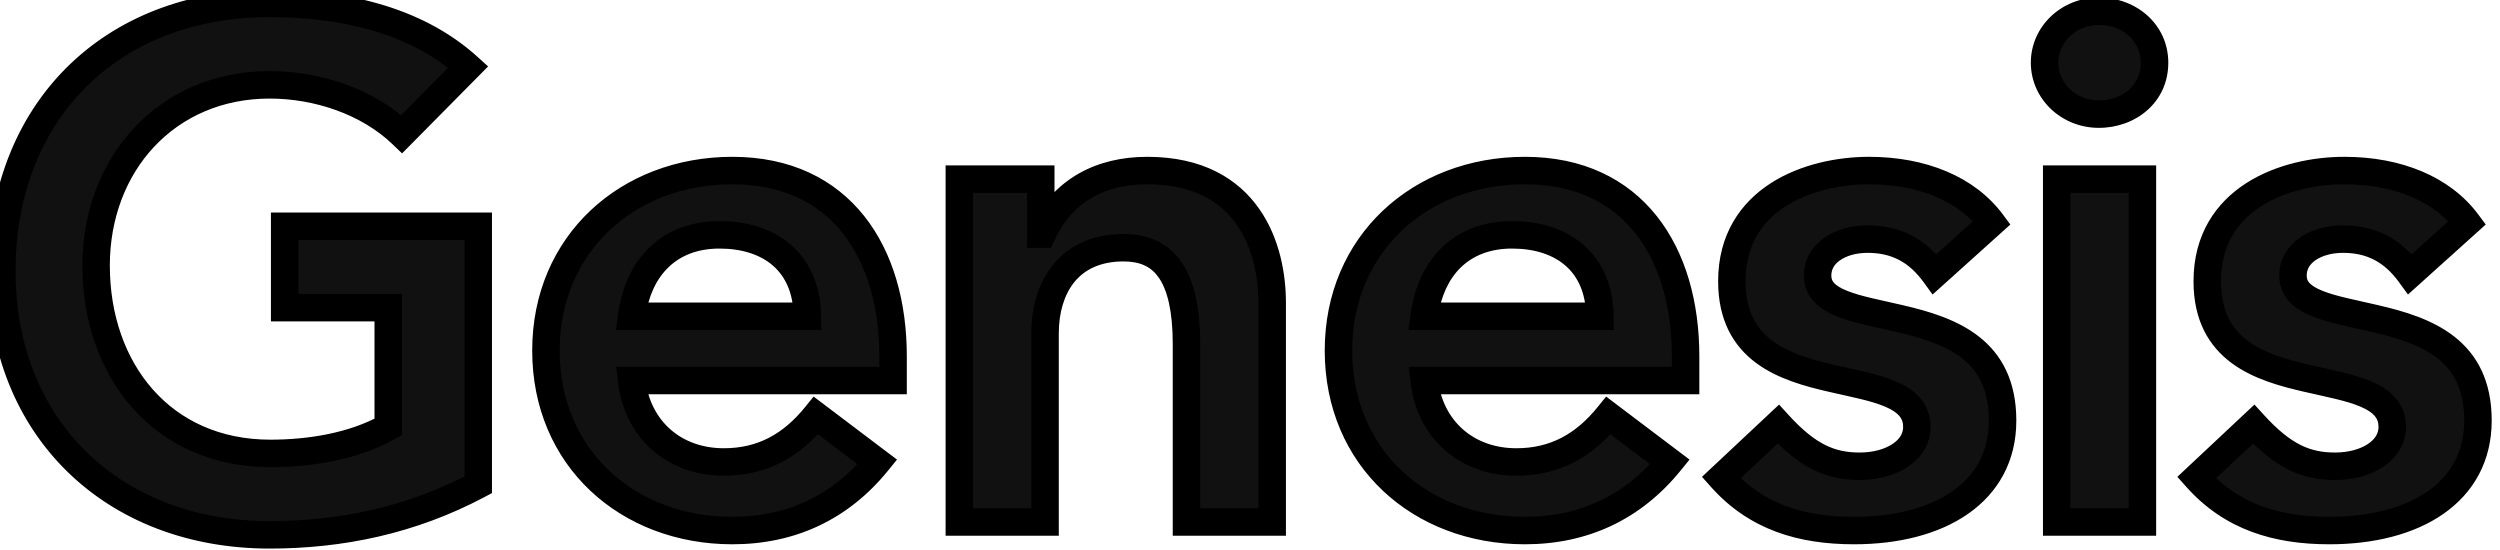
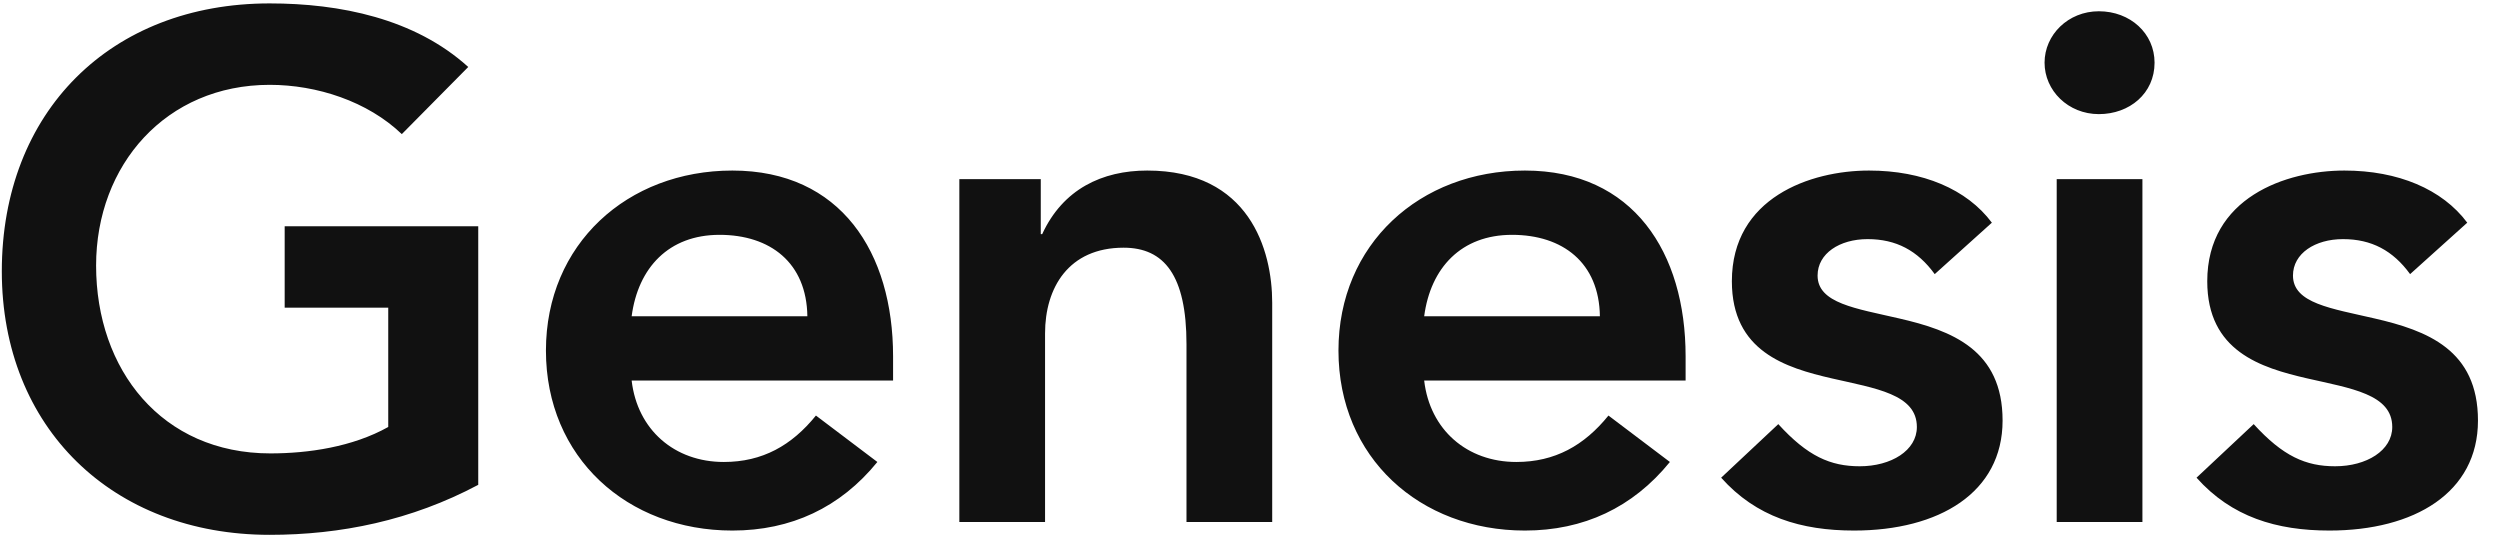
<svg xmlns="http://www.w3.org/2000/svg" width="91" height="20" viewBox="0 0 91 20" fill="none">
  <path fill-rule="evenodd" clip-rule="evenodd" d="M9.816 0.124C12.364 0.124 15.094 0.67 17.044 2.438L14.626 4.882C13.378 3.686 11.532 3.088 9.816 3.088C6.046 3.088 3.498 6 3.498 9.666C3.498 13.462 5.89 16.504 9.842 16.504C11.22 16.504 12.832 16.27 14.132 15.542V11.2H10.362V8.236H17.408V17.648C14.964 18.948 12.39 19.468 9.816 19.468C4.096 19.468 0.066 15.568 0.066 9.874C0.066 4.076 4.018 0.124 9.816 0.124ZM26.658 6.208C30.61 6.208 32.508 9.198 32.508 12.968V13.852H22.992C23.2 15.646 24.552 16.816 26.346 16.816C27.75 16.816 28.816 16.218 29.7 15.126L31.936 16.816C30.584 18.48 28.79 19.312 26.658 19.312C22.836 19.312 19.872 16.66 19.872 12.76C19.872 8.886 22.836 6.208 26.658 6.208ZM22.992 11.512H29.388C29.362 9.562 28.036 8.548 26.19 8.548C24.344 8.548 23.226 9.744 22.992 11.512ZM41.758 6.208C45.476 6.208 46.308 9.094 46.308 11.018V19H43.188V12.526C43.188 10.03 42.382 9.016 40.9 9.016C38.898 9.016 38.04 10.472 38.04 12.136V19H34.92V6.52H37.884V8.522H37.936C38.69 6.884 40.12 6.208 41.758 6.208ZM55.506 6.208C59.458 6.208 61.356 9.198 61.356 12.968V13.852H51.84C52.048 15.646 53.4 16.816 55.194 16.816C56.598 16.816 57.664 16.218 58.548 15.126L60.784 16.816C59.432 18.48 57.638 19.312 55.506 19.312C51.684 19.312 48.72 16.66 48.72 12.76C48.72 8.886 51.684 6.208 55.506 6.208ZM51.84 11.512H58.236C58.21 9.562 56.884 8.548 55.038 8.548C53.192 8.548 52.074 9.744 51.84 11.512ZM68.032 6.208C69.982 6.208 71.594 6.884 72.504 8.106L70.424 9.978C69.8 9.12 69.02 8.704 67.98 8.704C66.966 8.704 66.16 9.224 66.16 10.03C66.16 11.044 67.564 11.226 69.124 11.59C71.048 12.032 72.894 12.734 72.894 15.308C72.894 17.934 70.58 19.312 67.486 19.312C65.562 19.312 63.924 18.818 62.65 17.388L64.73 15.438C65.796 16.608 66.628 16.972 67.694 16.972C68.838 16.972 69.774 16.4 69.774 15.542C69.774 14.346 68.266 14.138 66.68 13.774C64.99 13.384 63.04 12.786 63.04 10.238C63.04 7.196 65.9 6.208 68.032 6.208ZM76.398 0.41C77.542 0.41 78.426 1.216 78.426 2.282C78.426 3.4 77.516 4.154 76.398 4.154C75.28 4.154 74.422 3.296 74.422 2.282C74.422 1.268 75.28 0.41 76.398 0.41ZM74.864 6.52H77.984V19H74.864V6.52ZM85.336 6.208C87.286 6.208 88.898 6.884 89.808 8.106L87.728 9.978C87.104 9.12 86.324 8.704 85.284 8.704C84.27 8.704 83.464 9.224 83.464 10.03C83.464 11.044 84.868 11.226 86.428 11.59C88.352 12.032 90.198 12.734 90.198 15.308C90.198 17.934 87.884 19.312 84.79 19.312C82.866 19.312 81.228 18.818 79.954 17.388L82.034 15.438C83.1 16.608 83.932 16.972 84.998 16.972C86.142 16.972 87.078 16.4 87.078 15.542C87.078 14.346 85.57 14.138 83.984 13.774C82.294 13.384 80.344 12.786 80.344 10.238C80.344 7.196 83.204 6.208 85.336 6.208Z" fill="#111111" />
-   <path d="M17.044 2.438L17.399 2.79L17.767 2.418L17.38 2.068L17.044 2.438ZM14.626 4.882L14.28 5.243L14.635 5.583L14.981 5.234L14.626 4.882ZM14.132 15.542L14.376 15.978L14.632 15.835V15.542H14.132ZM14.132 11.2H14.632V10.7H14.132V11.2ZM10.362 11.2H9.862V11.7H10.362V11.2ZM10.362 8.236V7.736H9.862V8.236H10.362ZM17.408 8.236H17.908V7.736H17.408V8.236ZM17.408 17.648L17.643 18.089L17.908 17.948V17.648H17.408ZM32.508 13.852V14.352H33.008V13.852H32.508ZM22.992 13.852V13.352H22.431L22.495 13.91L22.992 13.852ZM29.7 15.126L30.002 14.727L29.616 14.435L29.311 14.811L29.7 15.126ZM31.936 16.816L32.324 17.131L32.651 16.729L32.237 16.417L31.936 16.816ZM22.992 11.512L22.496 11.446L22.422 12.012H22.992V11.512ZM29.388 11.512V12.012H29.895L29.888 11.505L29.388 11.512ZM46.308 19V19.5H46.808V19H46.308ZM43.188 19H42.688V19.5H43.188V19ZM38.04 19V19.5H38.54V19H38.04ZM34.92 19H34.42V19.5H34.92V19ZM34.92 6.52V6.02H34.42V6.52H34.92ZM37.884 6.52H38.384V6.02H37.884V6.52ZM37.884 8.522H37.384V9.022H37.884V8.522ZM37.936 8.522V9.022H38.256L38.39 8.731L37.936 8.522ZM61.356 13.852V14.352H61.856V13.852H61.356ZM51.84 13.852V13.352H51.279L51.343 13.91L51.84 13.852ZM58.548 15.126L58.849 14.727L58.464 14.435L58.159 14.811L58.548 15.126ZM60.784 16.816L61.172 17.131L61.499 16.729L61.086 16.417L60.784 16.816ZM51.84 11.512L51.344 11.446L51.27 12.012H51.84V11.512ZM58.236 11.512V12.012H58.743L58.736 11.505L58.236 11.512ZM72.504 8.106L72.838 8.478L73.177 8.173L72.905 7.807L72.504 8.106ZM70.424 9.978L70.02 10.272L70.346 10.721L70.758 10.35L70.424 9.978ZM69.124 11.59L69.01 12.077L69.012 12.077L69.124 11.59ZM62.65 17.388L62.308 17.023L61.952 17.357L62.277 17.721L62.65 17.388ZM64.73 15.438L65.1 15.101L64.758 14.726L64.388 15.073L64.73 15.438ZM66.68 13.774L66.568 14.261L66.568 14.261L66.68 13.774ZM74.864 6.52V6.02H74.364V6.52H74.864ZM77.984 6.52H78.484V6.02H77.984V6.52ZM77.984 19V19.5H78.484V19H77.984ZM74.864 19H74.364V19.5H74.864V19ZM89.808 8.106L90.142 8.478L90.481 8.173L90.209 7.807L89.808 8.106ZM87.728 9.978L87.324 10.272L87.65 10.721L88.062 10.35L87.728 9.978ZM86.428 11.59L86.314 12.077L86.316 12.077L86.428 11.59ZM79.954 17.388L79.612 17.023L79.256 17.357L79.581 17.721L79.954 17.388ZM82.034 15.438L82.404 15.101L82.062 14.726L81.692 15.073L82.034 15.438ZM83.984 13.774L83.872 14.261L83.872 14.261L83.984 13.774ZM9.816 0.624C12.31 0.624 14.892 1.161 16.708 2.808L17.38 2.068C15.296 0.179 12.418 -0.376 9.816 -0.376V0.624ZM16.689 2.086L14.271 4.53L14.981 5.234L17.399 2.79L16.689 2.086ZM14.972 4.521C13.613 3.218 11.633 2.588 9.816 2.588V3.588C11.431 3.588 13.143 4.154 14.28 5.243L14.972 4.521ZM9.816 2.588C5.738 2.588 2.998 5.756 2.998 9.666H3.998C3.998 6.244 6.354 3.588 9.816 3.588V2.588ZM2.998 9.666C2.998 11.667 3.629 13.5 4.813 14.84C6.004 16.186 7.728 17.004 9.842 17.004V16.004C8.004 16.004 6.556 15.301 5.563 14.177C4.563 13.047 3.998 11.461 3.998 9.666H2.998ZM9.842 17.004C11.263 17.004 12.972 16.765 14.376 15.978L13.888 15.106C12.692 15.775 11.177 16.004 9.842 16.004V17.004ZM14.632 15.542V11.2H13.632V15.542H14.632ZM14.132 10.7H10.362V11.7H14.132V10.7ZM10.862 11.2V8.236H9.862V11.2H10.862ZM10.362 8.736H17.408V7.736H10.362V8.736ZM16.908 8.236V17.648H17.908V8.236H16.908ZM17.173 17.207C14.812 18.462 12.321 18.968 9.816 18.968V19.968C12.459 19.968 15.116 19.433 17.643 18.089L17.173 17.207ZM9.816 18.968C7.072 18.968 4.765 18.034 3.146 16.449C1.528 14.865 0.566 12.599 0.566 9.874H-0.434C-0.434 12.843 0.619 15.374 2.446 17.163C4.272 18.952 6.84 19.968 9.816 19.968V18.968ZM0.566 9.874C0.566 7.091 1.512 4.786 3.12 3.178C4.728 1.57 7.033 0.624 9.816 0.624V-0.376C6.801 -0.376 4.231 0.654 2.413 2.471C0.596 4.289 -0.434 6.859 -0.434 9.874H0.566ZM26.658 6.708C28.494 6.708 29.807 7.395 30.674 8.485C31.552 9.591 32.008 11.16 32.008 12.968H33.008C33.008 11.006 32.515 9.195 31.456 7.863C30.386 6.516 28.774 5.708 26.658 5.708V6.708ZM32.008 12.968V13.852H33.008V12.968H32.008ZM32.508 13.352H22.992V14.352H32.508V13.352ZM22.495 13.91C22.733 15.962 24.304 17.316 26.346 17.316V16.316C24.8 16.316 23.667 15.33 23.489 13.794L22.495 13.91ZM26.346 17.316C27.924 17.316 29.125 16.631 30.089 15.441L29.311 14.811C28.507 15.805 27.576 16.316 26.346 16.316V17.316ZM29.398 15.525L31.634 17.215L32.237 16.417L30.002 14.727L29.398 15.525ZM31.548 16.501C30.293 18.045 28.643 18.812 26.658 18.812V19.812C28.937 19.812 30.875 18.915 32.324 17.131L31.548 16.501ZM26.658 18.812C23.085 18.812 20.372 16.357 20.372 12.76H19.372C19.372 16.963 22.587 19.812 26.658 19.812V18.812ZM20.372 12.76C20.372 9.188 23.086 6.708 26.658 6.708V5.708C22.586 5.708 19.372 8.584 19.372 12.76H20.372ZM22.992 12.012H29.388V11.012H22.992V12.012ZM29.888 11.505C29.873 10.411 29.489 9.528 28.802 8.923C28.122 8.326 27.201 8.048 26.19 8.048V9.048C27.025 9.048 27.69 9.277 28.141 9.674C28.585 10.064 28.877 10.663 28.888 11.519L29.888 11.505ZM26.19 8.048C25.153 8.048 24.283 8.387 23.64 9.007C23.002 9.622 22.625 10.476 22.496 11.446L23.488 11.578C23.593 10.78 23.892 10.152 24.334 9.727C24.769 9.307 25.381 9.048 26.19 9.048V8.048ZM41.758 6.708C43.466 6.708 44.445 7.36 45.017 8.178C45.61 9.026 45.808 10.114 45.808 11.018H46.808C46.808 9.998 46.59 8.681 45.837 7.605C45.064 6.499 43.768 5.708 41.758 5.708V6.708ZM45.808 11.018V19H46.808V11.018H45.808ZM46.308 18.5H43.188V19.5H46.308V18.5ZM43.688 19V12.526H42.688V19H43.688ZM43.688 12.526C43.688 11.242 43.484 10.242 43.013 9.553C42.514 8.825 41.771 8.516 40.9 8.516V9.516C41.511 9.516 41.912 9.714 42.187 10.117C42.489 10.559 42.688 11.314 42.688 12.526H43.688ZM40.9 8.516C39.765 8.516 38.901 8.935 38.331 9.637C37.774 10.322 37.54 11.226 37.54 12.136H38.54C38.54 11.382 38.735 10.726 39.107 10.267C39.467 9.825 40.033 9.516 40.9 9.516V8.516ZM37.54 12.136V19H38.54V12.136H37.54ZM38.04 18.5H34.92V19.5H38.04V18.5ZM35.42 19V6.52H34.42V19H35.42ZM34.92 7.02H37.884V6.02H34.92V7.02ZM37.384 6.52V8.522H38.384V6.52H37.384ZM37.884 9.022H37.936V8.022H37.884V9.022ZM38.39 8.731C39.046 7.306 40.272 6.708 41.758 6.708V5.708C39.968 5.708 38.334 6.462 37.482 8.313L38.39 8.731ZM55.506 6.708C57.342 6.708 58.655 7.395 59.522 8.485C60.4 9.591 60.856 11.16 60.856 12.968H61.856C61.856 11.006 61.363 9.195 60.304 7.863C59.234 6.516 57.622 5.708 55.506 5.708V6.708ZM60.856 12.968V13.852H61.856V12.968H60.856ZM61.356 13.352H51.84V14.352H61.356V13.352ZM51.343 13.91C51.581 15.962 53.152 17.316 55.194 17.316V16.316C53.648 16.316 52.515 15.33 52.337 13.794L51.343 13.91ZM55.194 17.316C56.772 17.316 57.973 16.631 58.937 15.441L58.159 14.811C57.355 15.805 56.424 16.316 55.194 16.316V17.316ZM58.246 15.525L60.483 17.215L61.086 16.417L58.849 14.727L58.246 15.525ZM60.396 16.501C59.141 18.045 57.491 18.812 55.506 18.812V19.812C57.785 19.812 59.723 18.915 61.172 17.131L60.396 16.501ZM55.506 18.812C51.933 18.812 49.22 16.357 49.22 12.76H48.22C48.22 16.963 51.435 19.812 55.506 19.812V18.812ZM49.22 12.76C49.22 9.188 51.934 6.708 55.506 6.708V5.708C51.434 5.708 48.22 8.584 48.22 12.76H49.22ZM51.84 12.012H58.236V11.012H51.84V12.012ZM58.736 11.505C58.721 10.411 58.337 9.528 57.65 8.923C56.97 8.326 56.049 8.048 55.038 8.048V9.048C55.873 9.048 56.538 9.277 56.989 9.674C57.433 10.064 57.725 10.663 57.736 11.519L58.736 11.505ZM55.038 8.048C54.001 8.048 53.131 8.387 52.487 9.007C51.85 9.622 51.473 10.476 51.344 11.446L52.336 11.578C52.441 10.78 52.74 10.152 53.181 9.727C53.617 9.307 54.229 9.048 55.038 9.048V8.048ZM68.032 6.708C69.876 6.708 71.314 7.346 72.103 8.405L72.905 7.807C71.874 6.422 70.088 5.708 68.032 5.708V6.708ZM72.169 7.734L70.09 9.606L70.758 10.35L72.838 8.478L72.169 7.734ZM70.828 9.684C70.115 8.704 69.189 8.204 67.98 8.204V9.204C68.851 9.204 69.484 9.536 70.02 10.272L70.828 9.684ZM67.98 8.204C67.394 8.204 66.832 8.353 66.402 8.656C65.963 8.965 65.66 9.439 65.66 10.03H66.66C66.66 9.815 66.76 9.626 66.977 9.474C67.204 9.315 67.552 9.204 67.98 9.204V8.204ZM65.66 10.03C65.66 10.415 65.799 10.738 66.04 10.993C66.267 11.234 66.568 11.397 66.872 11.518C67.464 11.755 68.272 11.905 69.01 12.077L69.238 11.103C68.416 10.911 67.742 10.789 67.242 10.589C67 10.493 66.852 10.397 66.767 10.307C66.696 10.232 66.66 10.152 66.66 10.03H65.66ZM69.012 12.077C69.968 12.297 70.814 12.564 71.421 13.042C71.994 13.493 72.394 14.163 72.394 15.308H73.394C73.394 13.879 72.871 12.911 72.04 12.257C71.243 11.63 70.204 11.325 69.236 11.103L69.012 12.077ZM72.394 15.308C72.394 16.451 71.9 17.302 71.064 17.885C70.209 18.481 68.968 18.812 67.486 18.812V19.812C69.098 19.812 70.561 19.454 71.636 18.705C72.731 17.942 73.394 16.791 73.394 15.308H72.394ZM67.486 18.812C65.654 18.812 64.174 18.346 63.023 17.055L62.277 17.721C63.674 19.29 65.469 19.812 67.486 19.812V18.812ZM62.992 17.753L65.072 15.803L64.388 15.073L62.308 17.023L62.992 17.753ZM64.36 15.775C64.918 16.386 65.44 16.817 65.988 17.091C66.544 17.369 67.098 17.472 67.694 17.472V16.472C67.224 16.472 66.829 16.393 66.436 16.197C66.035 15.996 65.608 15.66 65.1 15.101L64.36 15.775ZM67.694 17.472C68.343 17.472 68.964 17.311 69.439 16.995C69.921 16.675 70.274 16.176 70.274 15.542H69.274C69.274 15.766 69.159 15.982 68.886 16.162C68.608 16.347 68.189 16.472 67.694 16.472V17.472ZM70.274 15.542C70.274 15.126 70.138 14.772 69.893 14.486C69.658 14.213 69.343 14.026 69.019 13.887C68.389 13.616 67.545 13.46 66.792 13.287L66.568 14.261C67.401 14.453 68.104 14.582 68.624 14.805C68.876 14.913 69.037 15.025 69.134 15.138C69.221 15.239 69.274 15.36 69.274 15.542H70.274ZM66.792 13.287C65.944 13.091 65.129 12.861 64.524 12.413C63.956 11.993 63.54 11.357 63.54 10.238H62.54C62.54 11.667 63.099 12.604 63.929 13.217C64.721 13.803 65.726 14.067 66.568 14.261L66.792 13.287ZM63.54 10.238C63.54 8.905 64.152 8.049 65.006 7.504C65.884 6.942 67.03 6.708 68.032 6.708V5.708C66.902 5.708 65.552 5.968 64.467 6.661C63.358 7.37 62.54 8.529 62.54 10.238H63.54ZM76.398 0.91C77.306 0.91 77.926 1.531 77.926 2.282H78.926C78.926 0.901 77.778 -0.09 76.398 -0.09V0.91ZM77.926 2.282C77.926 3.073 77.294 3.654 76.398 3.654V4.654C77.738 4.654 78.926 3.727 78.926 2.282H77.926ZM76.398 3.654C75.538 3.654 74.922 3.002 74.922 2.282H73.922C73.922 3.59 75.022 4.654 76.398 4.654V3.654ZM74.922 2.282C74.922 1.562 75.538 0.91 76.398 0.91V-0.09C75.022 -0.09 73.922 0.974 73.922 2.282H74.922ZM74.864 7.02H77.984V6.02H74.864V7.02ZM77.484 6.52V19H78.484V6.52H77.484ZM77.984 18.5H74.864V19.5H77.984V18.5ZM75.364 19V6.52H74.364V19H75.364ZM85.336 6.708C87.18 6.708 88.618 7.346 89.407 8.405L90.209 7.807C89.178 6.422 87.392 5.708 85.336 5.708V6.708ZM89.474 7.734L87.394 9.606L88.062 10.35L90.142 8.478L89.474 7.734ZM88.132 9.684C87.419 8.704 86.493 8.204 85.284 8.204V9.204C86.155 9.204 86.788 9.536 87.324 10.272L88.132 9.684ZM85.284 8.204C84.698 8.204 84.136 8.353 83.706 8.656C83.267 8.965 82.964 9.439 82.964 10.03H83.964C83.964 9.815 84.064 9.626 84.281 9.474C84.508 9.315 84.856 9.204 85.284 9.204V8.204ZM82.964 10.03C82.964 10.415 83.103 10.738 83.344 10.993C83.571 11.234 83.872 11.397 84.176 11.518C84.768 11.755 85.576 11.905 86.314 12.077L86.542 11.103C85.72 10.911 85.046 10.789 84.546 10.589C84.304 10.493 84.156 10.397 84.071 10.307C84 10.232 83.964 10.152 83.964 10.03H82.964ZM86.316 12.077C87.272 12.297 88.118 12.564 88.725 13.042C89.298 13.493 89.698 14.163 89.698 15.308H90.698C90.698 13.879 90.175 12.911 89.344 12.257C88.547 11.63 87.508 11.325 86.54 11.103L86.316 12.077ZM89.698 15.308C89.698 16.451 89.204 17.302 88.368 17.885C87.513 18.481 86.272 18.812 84.79 18.812V19.812C86.402 19.812 87.865 19.454 88.94 18.705C90.035 17.942 90.698 16.791 90.698 15.308H89.698ZM84.79 18.812C82.959 18.812 81.478 18.346 80.327 17.055L79.581 17.721C80.978 19.29 82.773 19.812 84.79 19.812V18.812ZM80.296 17.753L82.376 15.803L81.692 15.073L79.612 17.023L80.296 17.753ZM81.664 15.775C82.222 16.386 82.744 16.817 83.292 17.091C83.849 17.369 84.402 17.472 84.998 17.472V16.472C84.528 16.472 84.132 16.393 83.74 16.197C83.339 15.996 82.912 15.66 82.404 15.101L81.664 15.775ZM84.998 17.472C85.647 17.472 86.268 17.311 86.743 16.995C87.225 16.675 87.578 16.176 87.578 15.542H86.578C86.578 15.766 86.463 15.982 86.191 16.162C85.912 16.347 85.493 16.472 84.998 16.472V17.472ZM87.578 15.542C87.578 15.126 87.442 14.772 87.197 14.486C86.962 14.213 86.647 14.026 86.323 13.887C85.693 13.616 84.849 13.46 84.096 13.287L83.872 14.261C84.705 14.453 85.408 14.582 85.928 14.805C86.18 14.913 86.341 15.025 86.438 15.138C86.525 15.239 86.578 15.36 86.578 15.542H87.578ZM84.096 13.287C83.248 13.091 82.433 12.861 81.828 12.413C81.26 11.993 80.844 11.357 80.844 10.238H79.844C79.844 11.667 80.403 12.604 81.233 13.217C82.025 13.803 83.03 14.067 83.872 14.261L84.096 13.287ZM80.844 10.238C80.844 8.905 81.456 8.049 82.31 7.504C83.188 6.942 84.334 6.708 85.336 6.708V5.708C84.206 5.708 82.856 5.968 81.771 6.661C80.662 7.37 79.844 8.529 79.844 10.238H80.844Z" fill="black" />
</svg>
